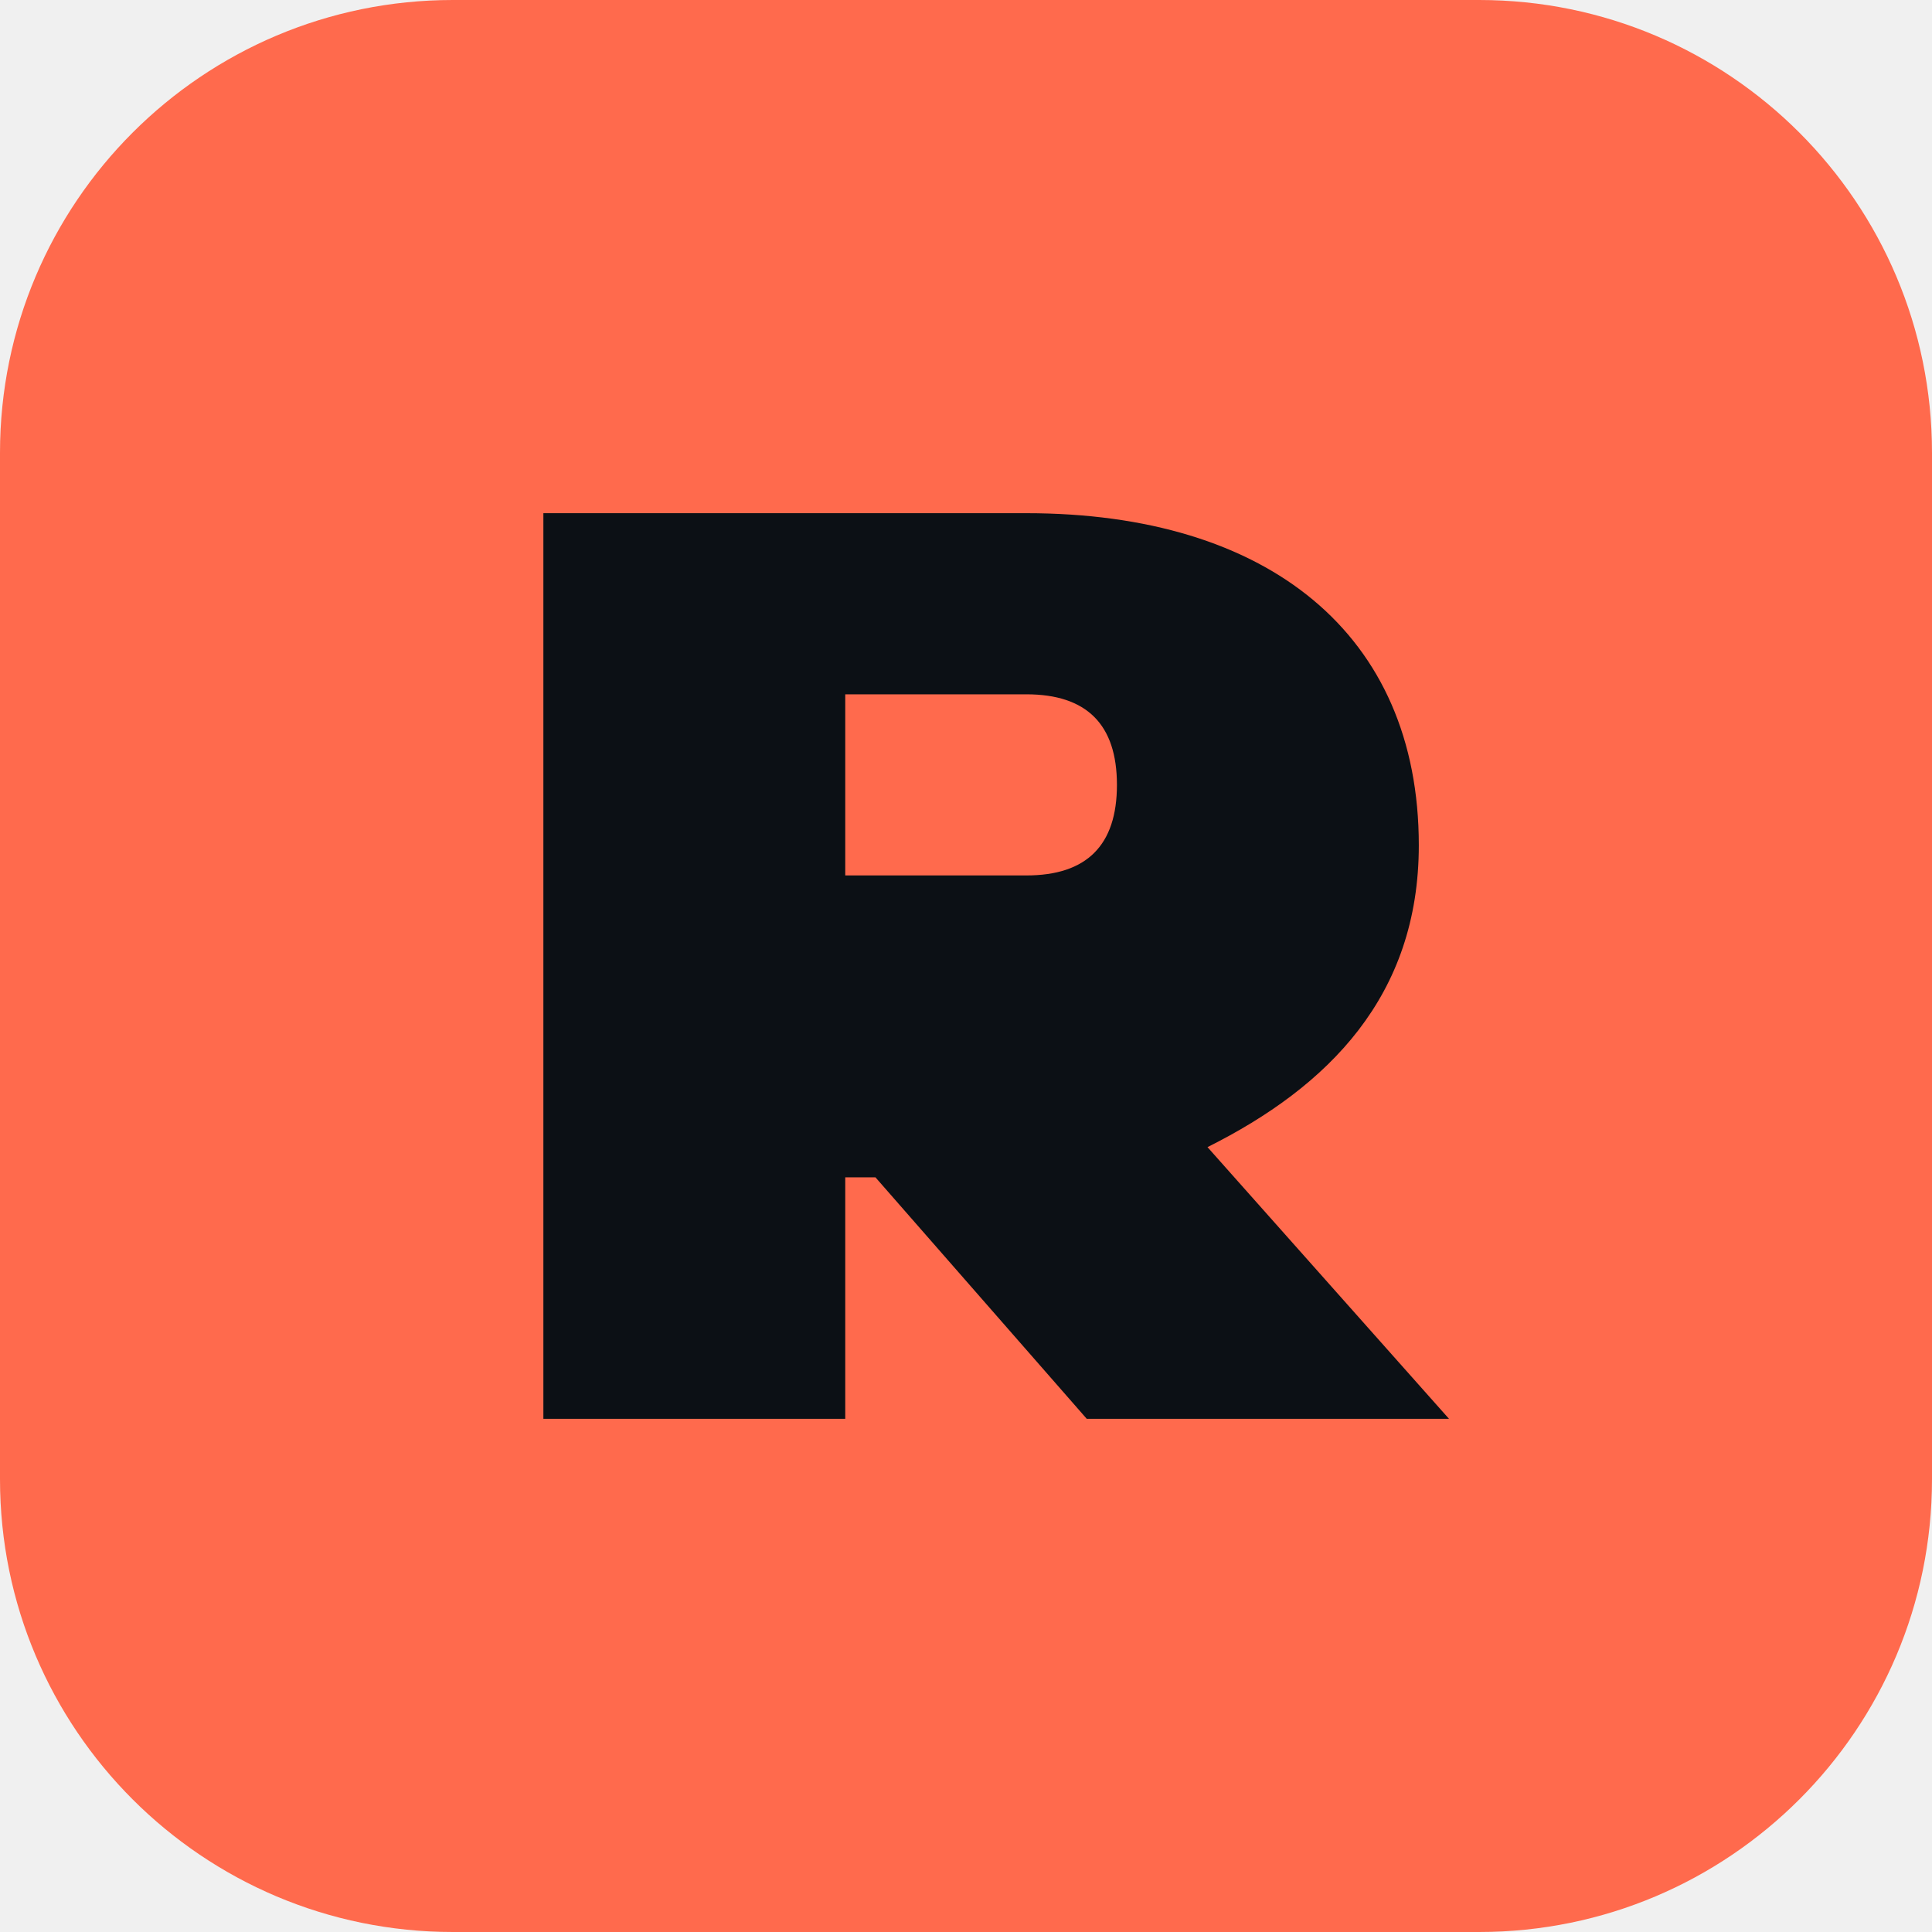
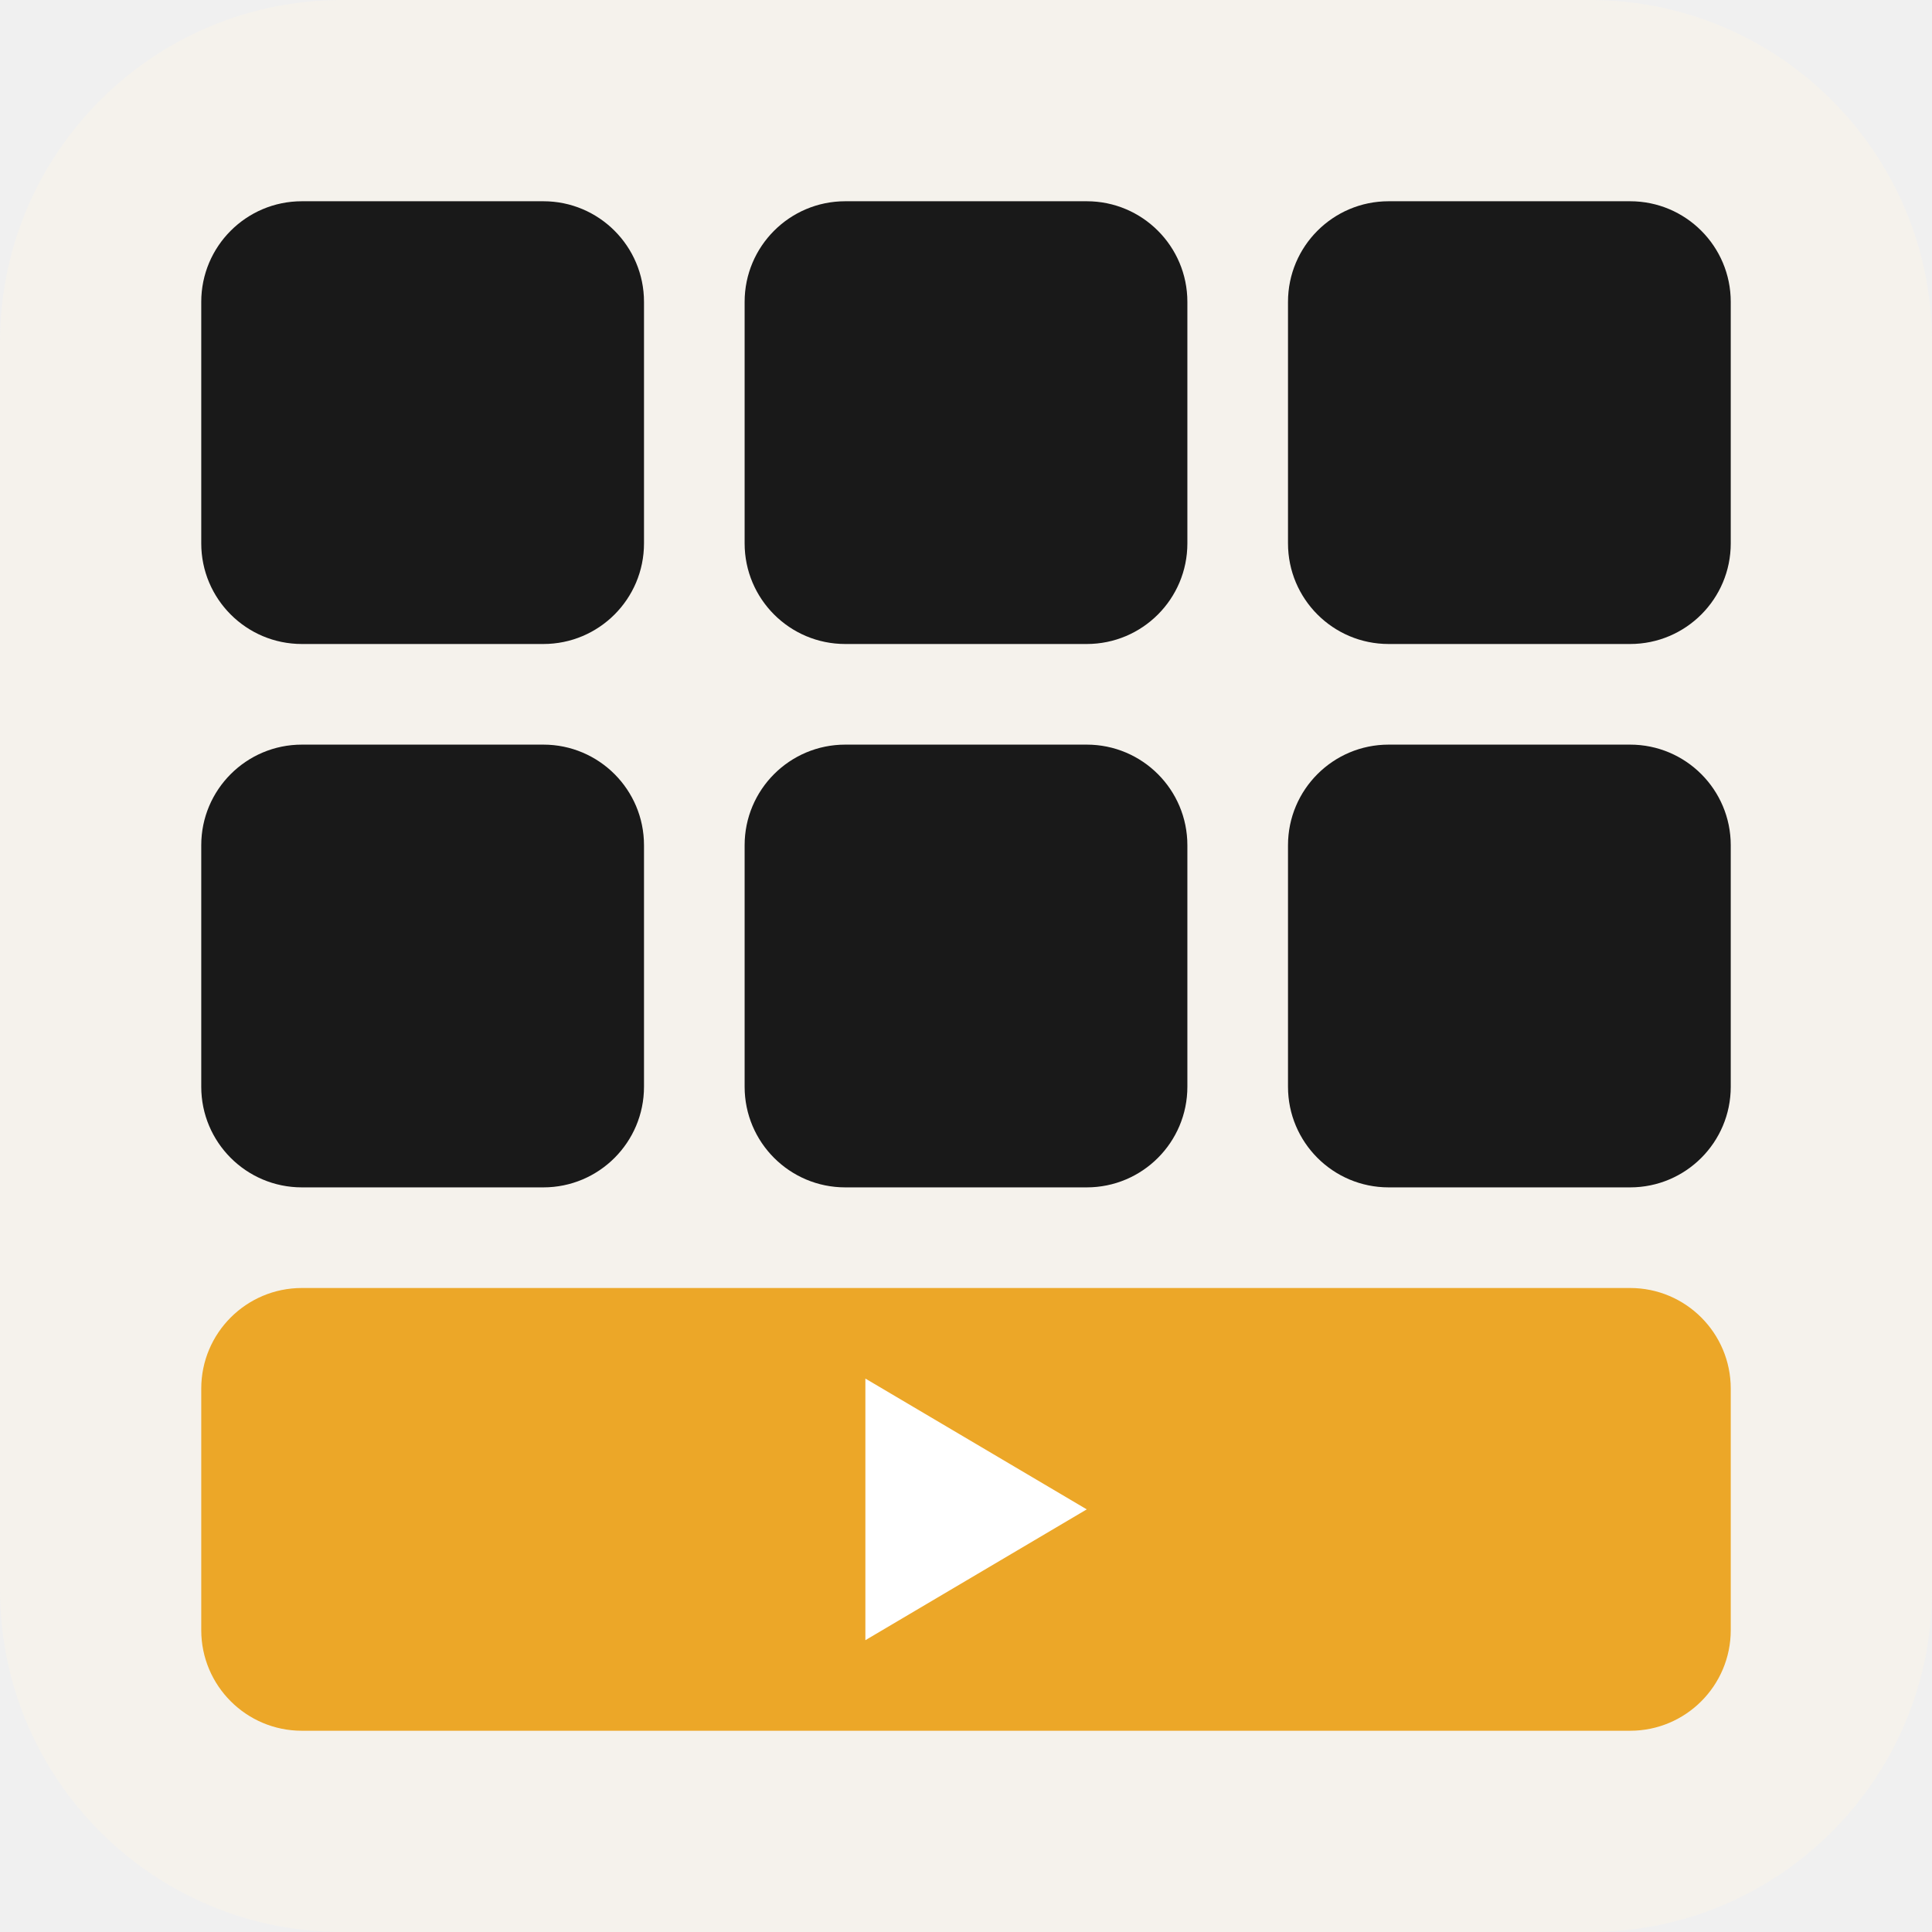
- <svg xmlns="http://www.w3.org/2000/svg" viewBox="0 0 64 64">
-   <rect width="64" height="64" rx="15" fill="#ff6a4d" />
-   <path d="M18 47V17h16c8 0 13 4 13 11 0 5-3 8-7 10l8 9H36l-7-8h-1v8H18zm10-18h6c2 0 3-1 3-3s-1-3-3-3h-6v6z" fill="#0c1015" />
+ <svg xmlns="http://www.w3.org/2000/svg" viewBox="0 0 96 96">
+   <rect width="96" height="96" rx="17" fill="#f5f2ec" />
+   <g fill="#191919">
+     <rect x="10" y="10" width="22" height="22" rx="5" />
+     <rect x="37" y="10" width="22" height="22" rx="5" />
+     <rect x="64" y="10" width="22" height="22" rx="5" />
+     <rect x="10" y="37" width="22" height="22" rx="5" />
+     <rect x="37" y="37" width="22" height="22" rx="5" />
+     <rect x="64" y="37" width="22" height="22" rx="5" />
+   </g>
+   <rect x="10" y="64" width="76" height="22" rx="5" fill="#eca728" />
+   <path d="M43 68.5v13l11-6.5z" fill="white" />
</svg>
